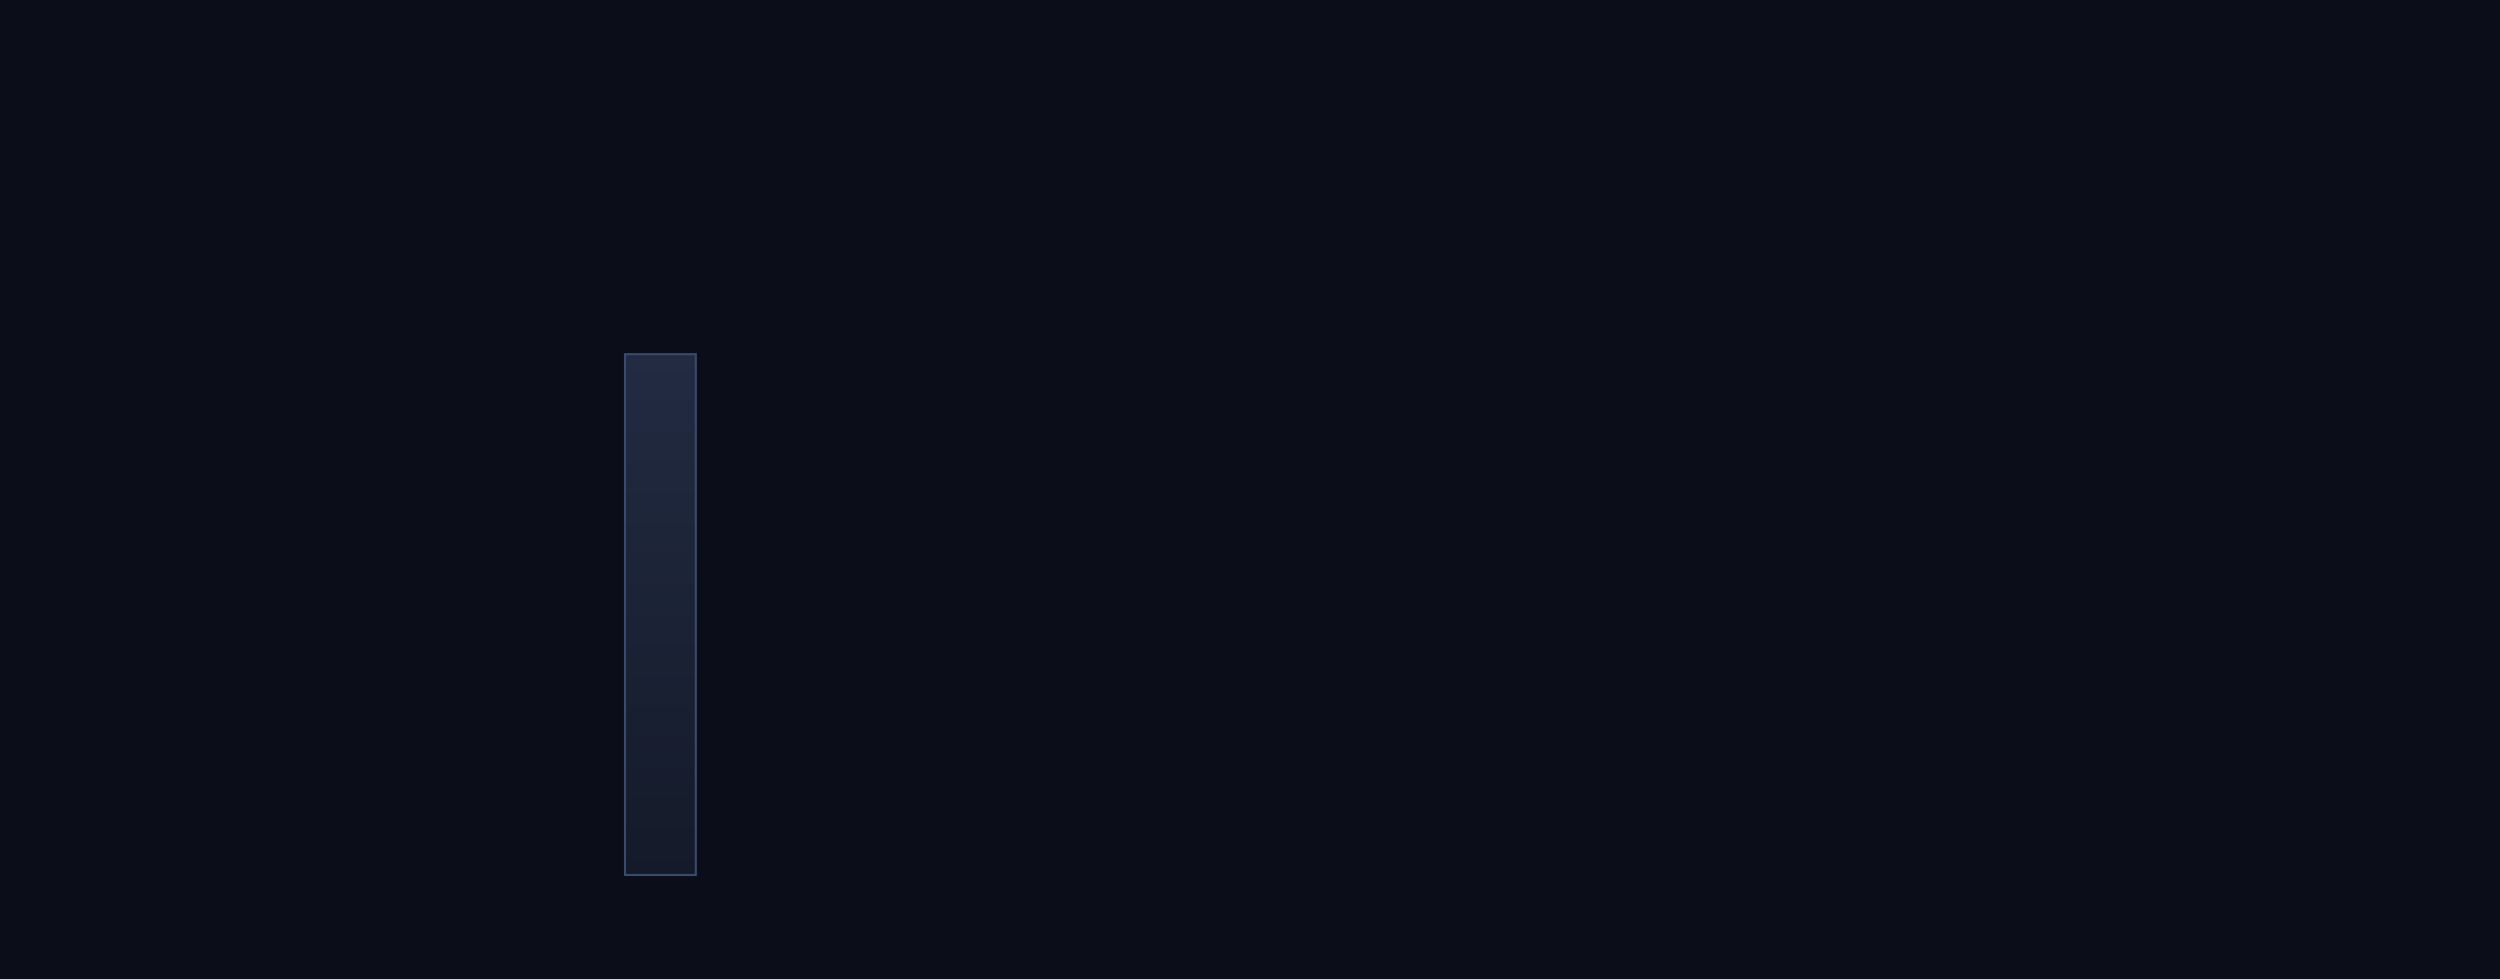
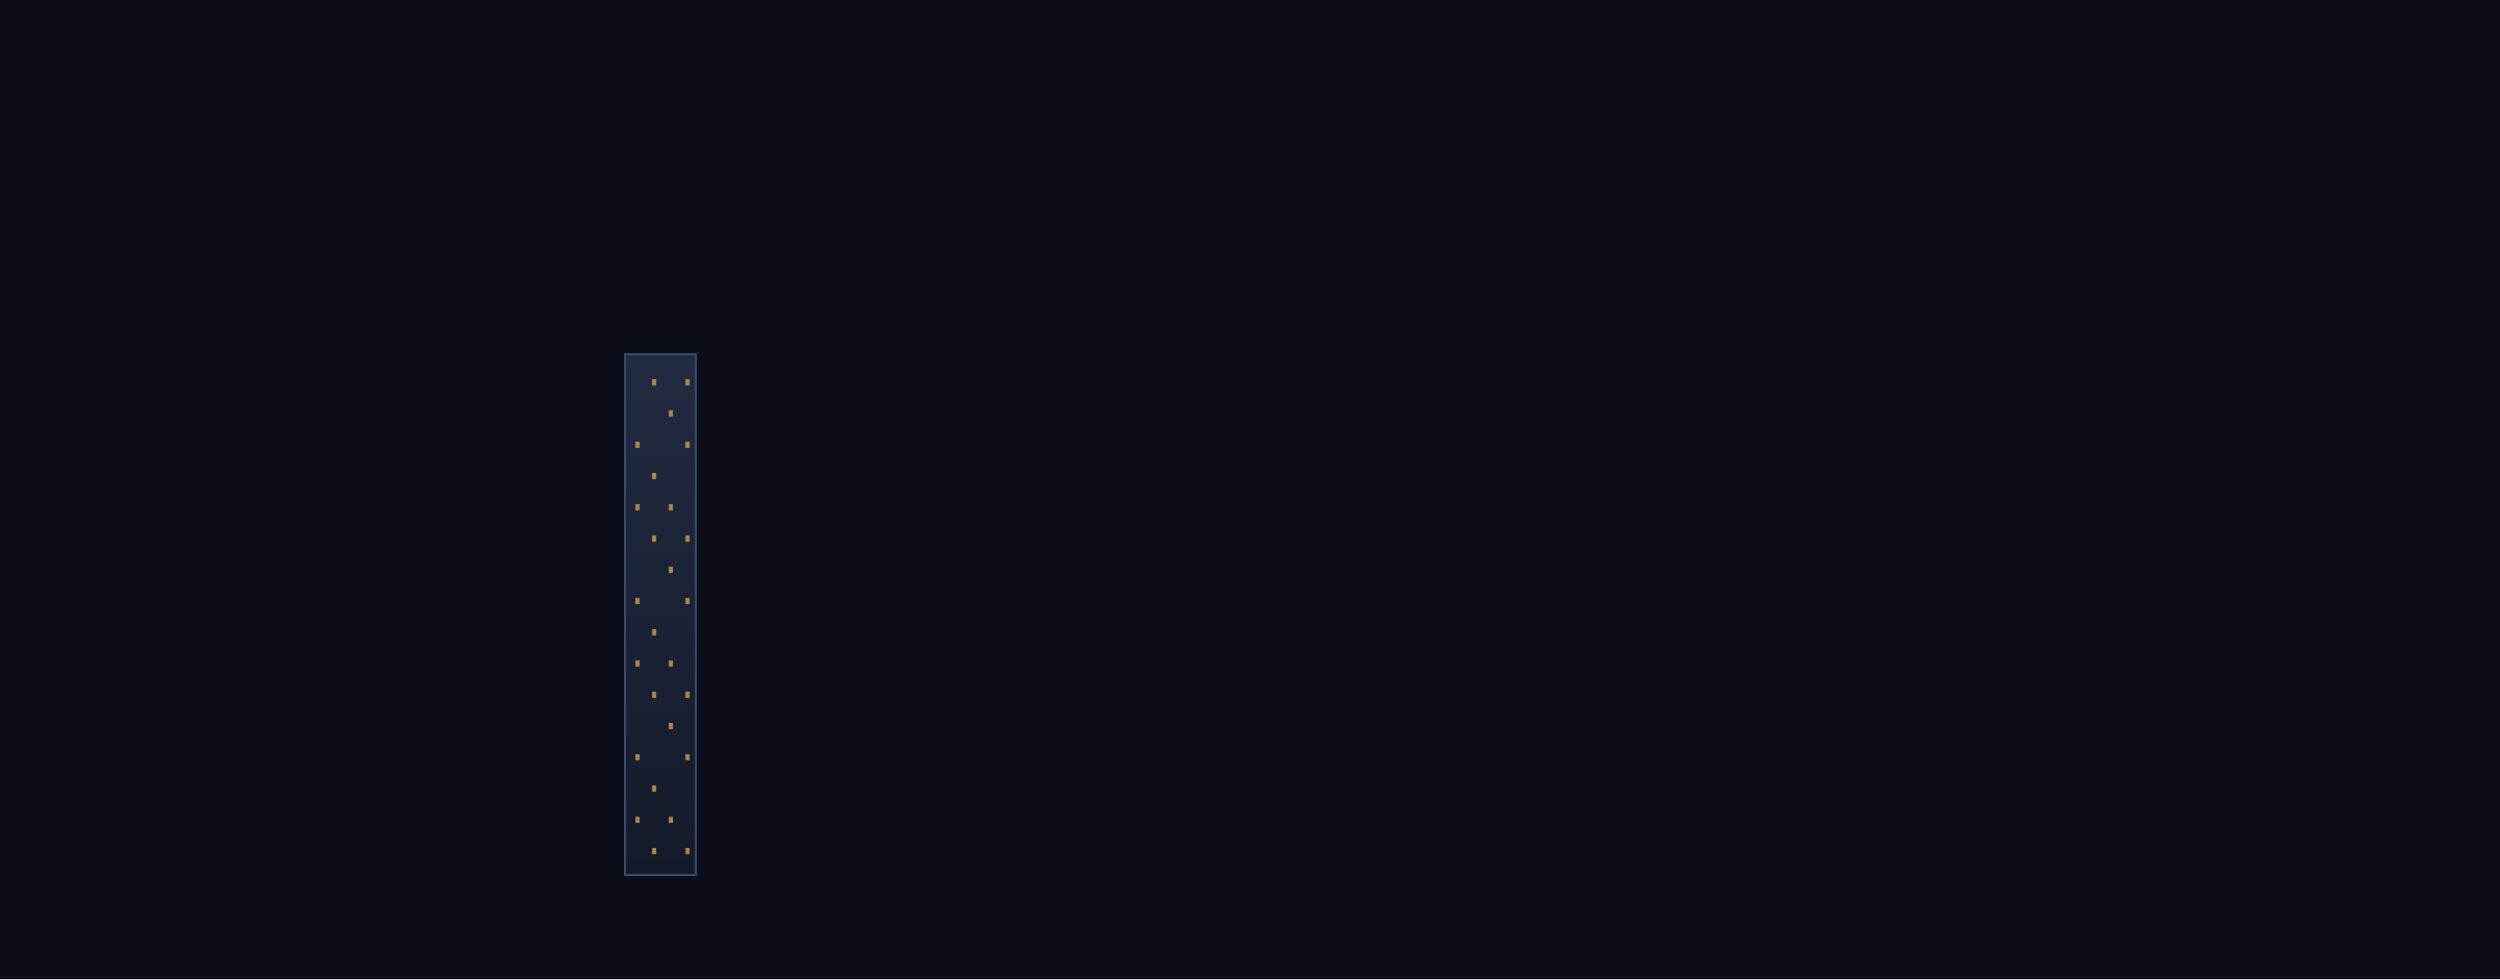
<svg xmlns="http://www.w3.org/2000/svg" viewBox="0 0 1200 470" width="1200" height="470">
  <defs>
    <linearGradient id="towerGlass" x1="0" y1="0" x2="0" y2="1">
      <stop offset="0" stop-color="#222b42" />
      <stop offset="1" stop-color="#141a29" />
    </linearGradient>
+     <clipPath id="landmark-windows">
+       <path d="M300 420 L300 170 L334 170 L334 420 Z" />
+     </clipPath>
  </defs>
  <rect width="1200" height="470" fill="#0b0e18" />
  <g>
    <path d="M300 420 L300 170 L334 170 L334 420 Z" fill="url(#towerGlass)" stroke="#3a4a6e" stroke-width="1" />
+     <g clip-path="url(#landmark-windows)" fill="#e8b04b" opacity=".7">
+       <rect x="313" y="182" width="2" height="3" />
+       <rect x="329" y="182" width="2" height="3" />
+       <rect x="321" y="197" width="2" height="3" />
+       <rect x="305" y="212" width="2" height="3" />
+       <rect x="329" y="212" width="2" height="3" />
+       <rect x="313" y="227" width="2" height="3" />
+       <rect x="305" y="242" width="2" height="3" />
+       <rect x="321" y="242" width="2" height="3" />
+       <rect x="313" y="257" width="2" height="3" />
+       <rect x="329" y="257" width="2" height="3" />
+       <rect x="321" y="272" width="2" height="3" />
+       <rect x="305" y="287" width="2" height="3" />
+       <rect x="329" y="287" width="2" height="3" />
+       <rect x="313" y="302" width="2" height="3" />
+       <rect x="305" y="317" width="2" height="3" />
+       <rect x="321" y="317" width="2" height="3" />
+       <rect x="313" y="332" width="2" height="3" />
+       <rect x="329" y="332" width="2" height="3" />
+       <rect x="321" y="347" width="2" height="3" />
+       <rect x="305" y="362" width="2" height="3" />
+       <rect x="329" y="362" width="2" height="3" />
+       <rect x="313" y="377" width="2" height="3" />
+       <rect x="305" y="392" width="2" height="3" />
+       <rect x="321" y="392" width="2" height="3" />
+       <rect x="313" y="407" width="2" height="3" />
+       <rect x="329" y="407" width="2" height="3" />
+     </g>
  </g>
</svg>
